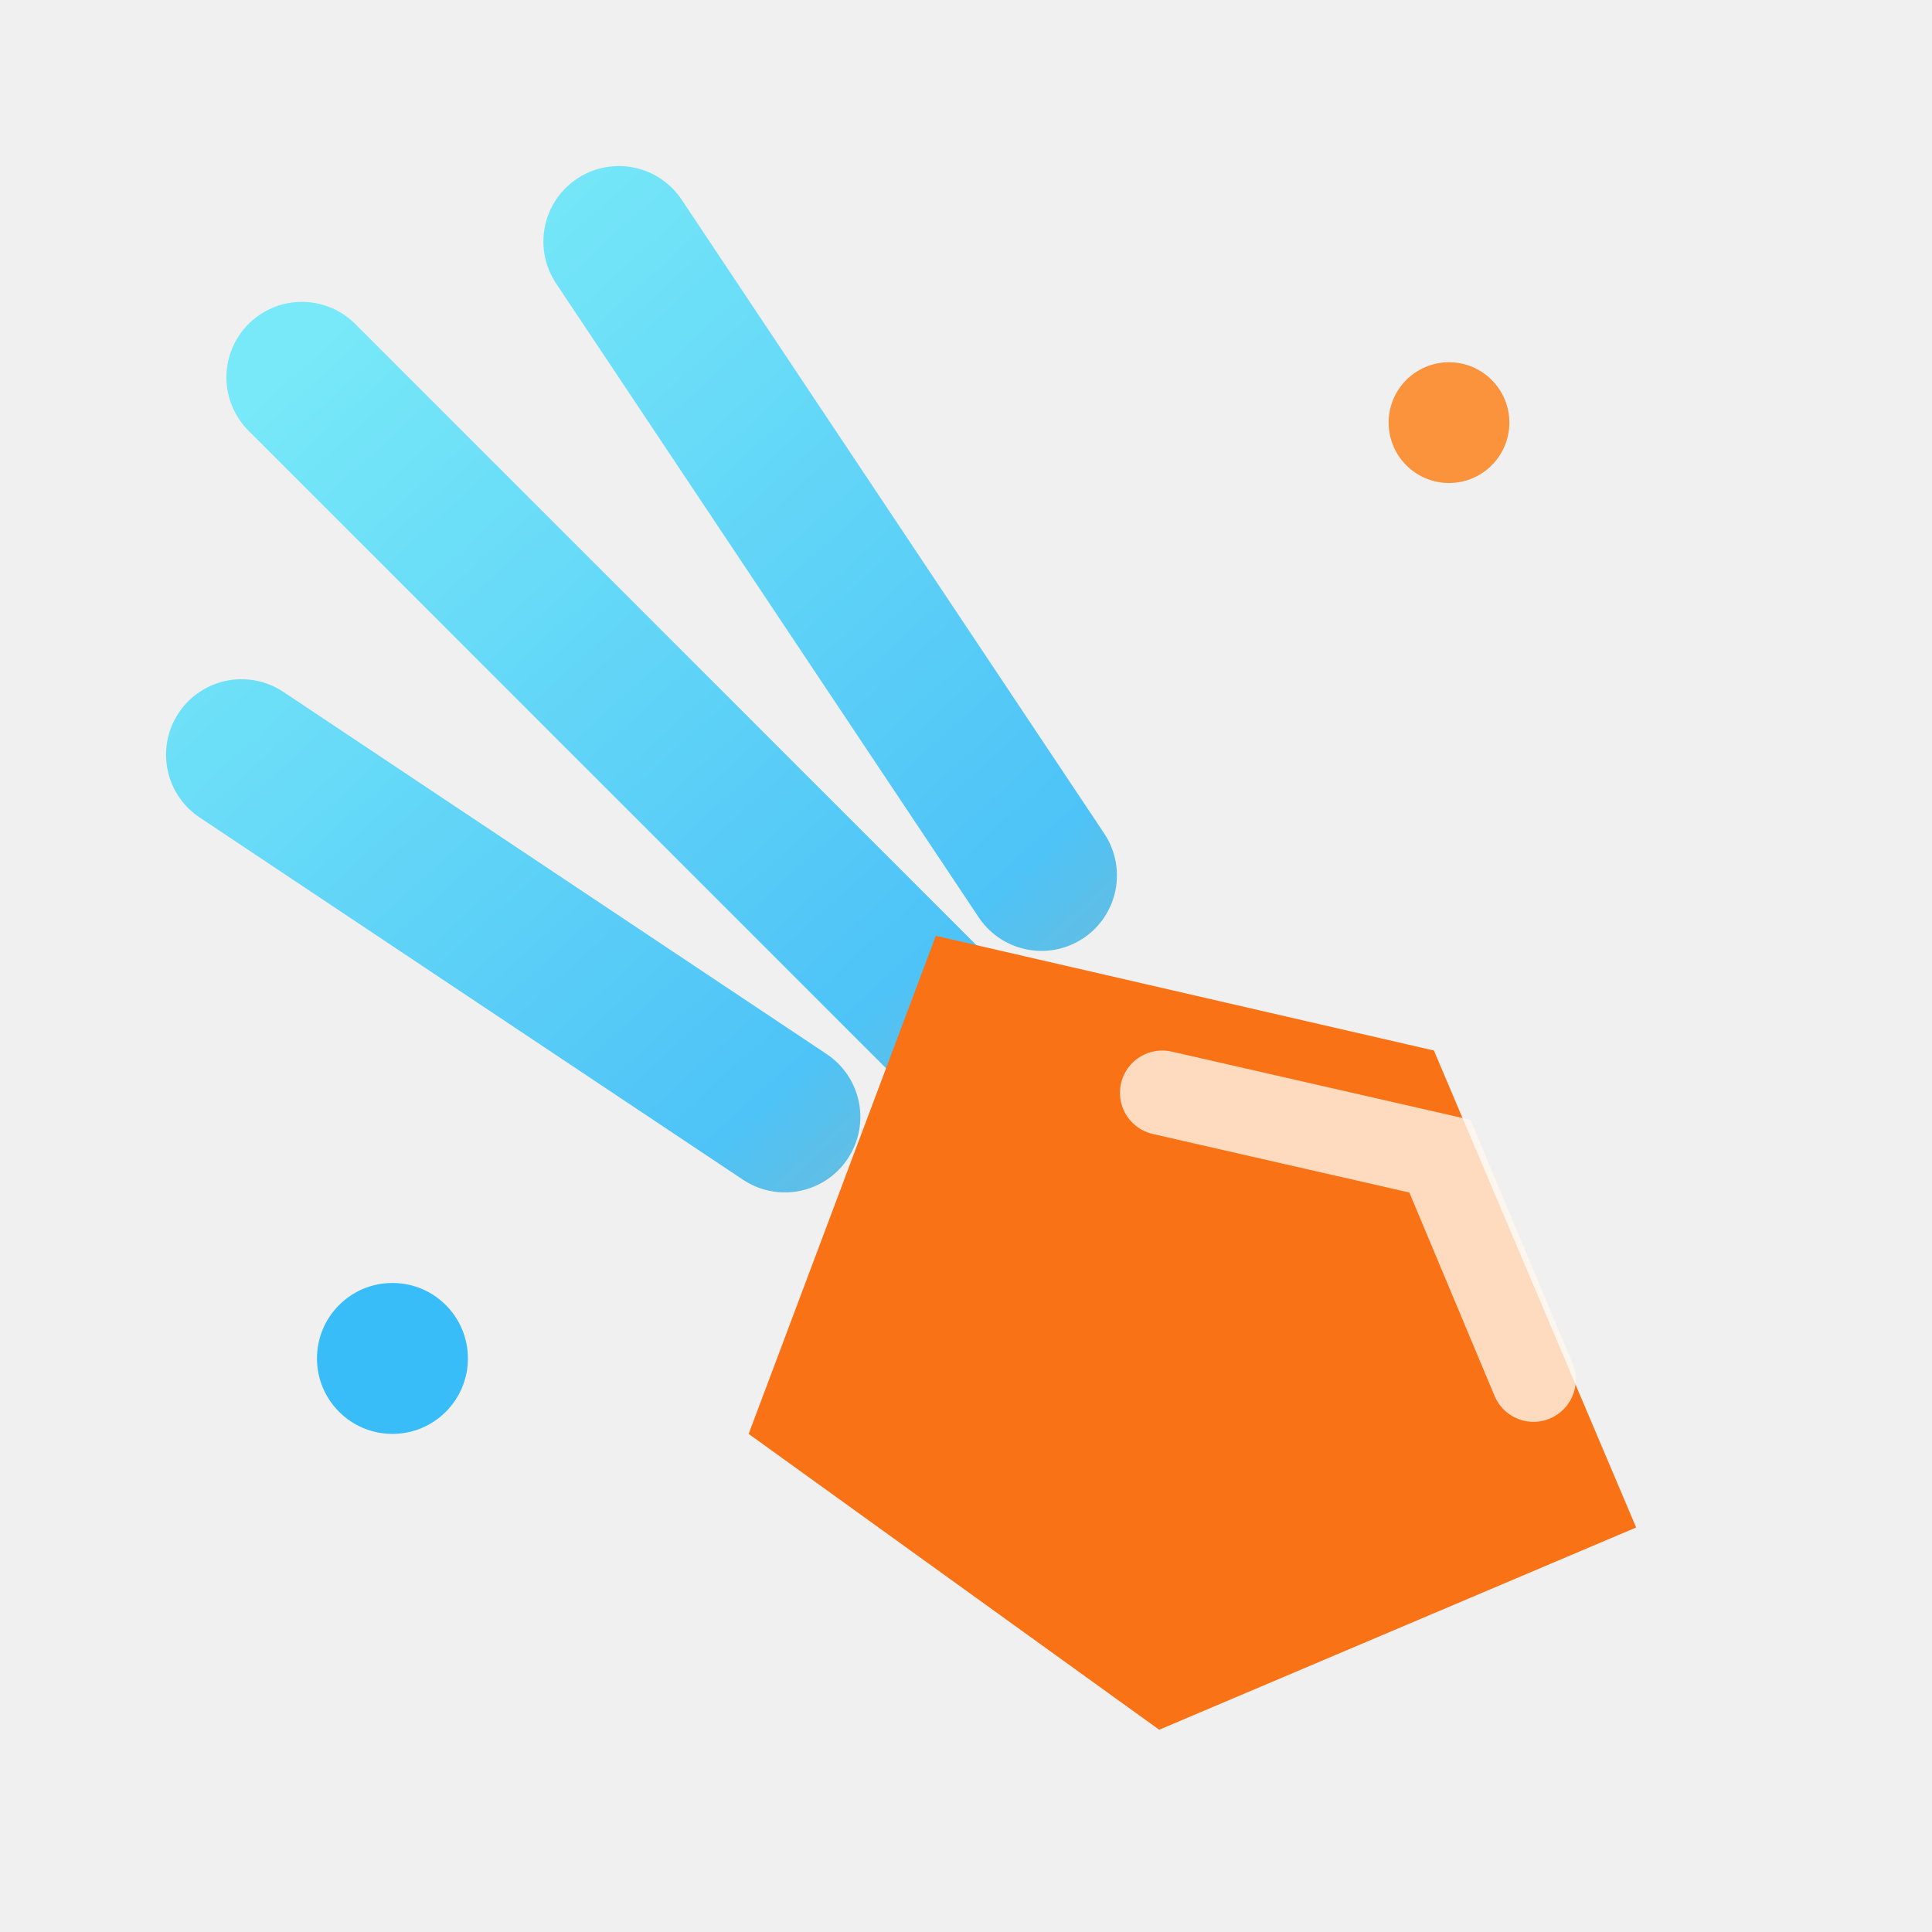
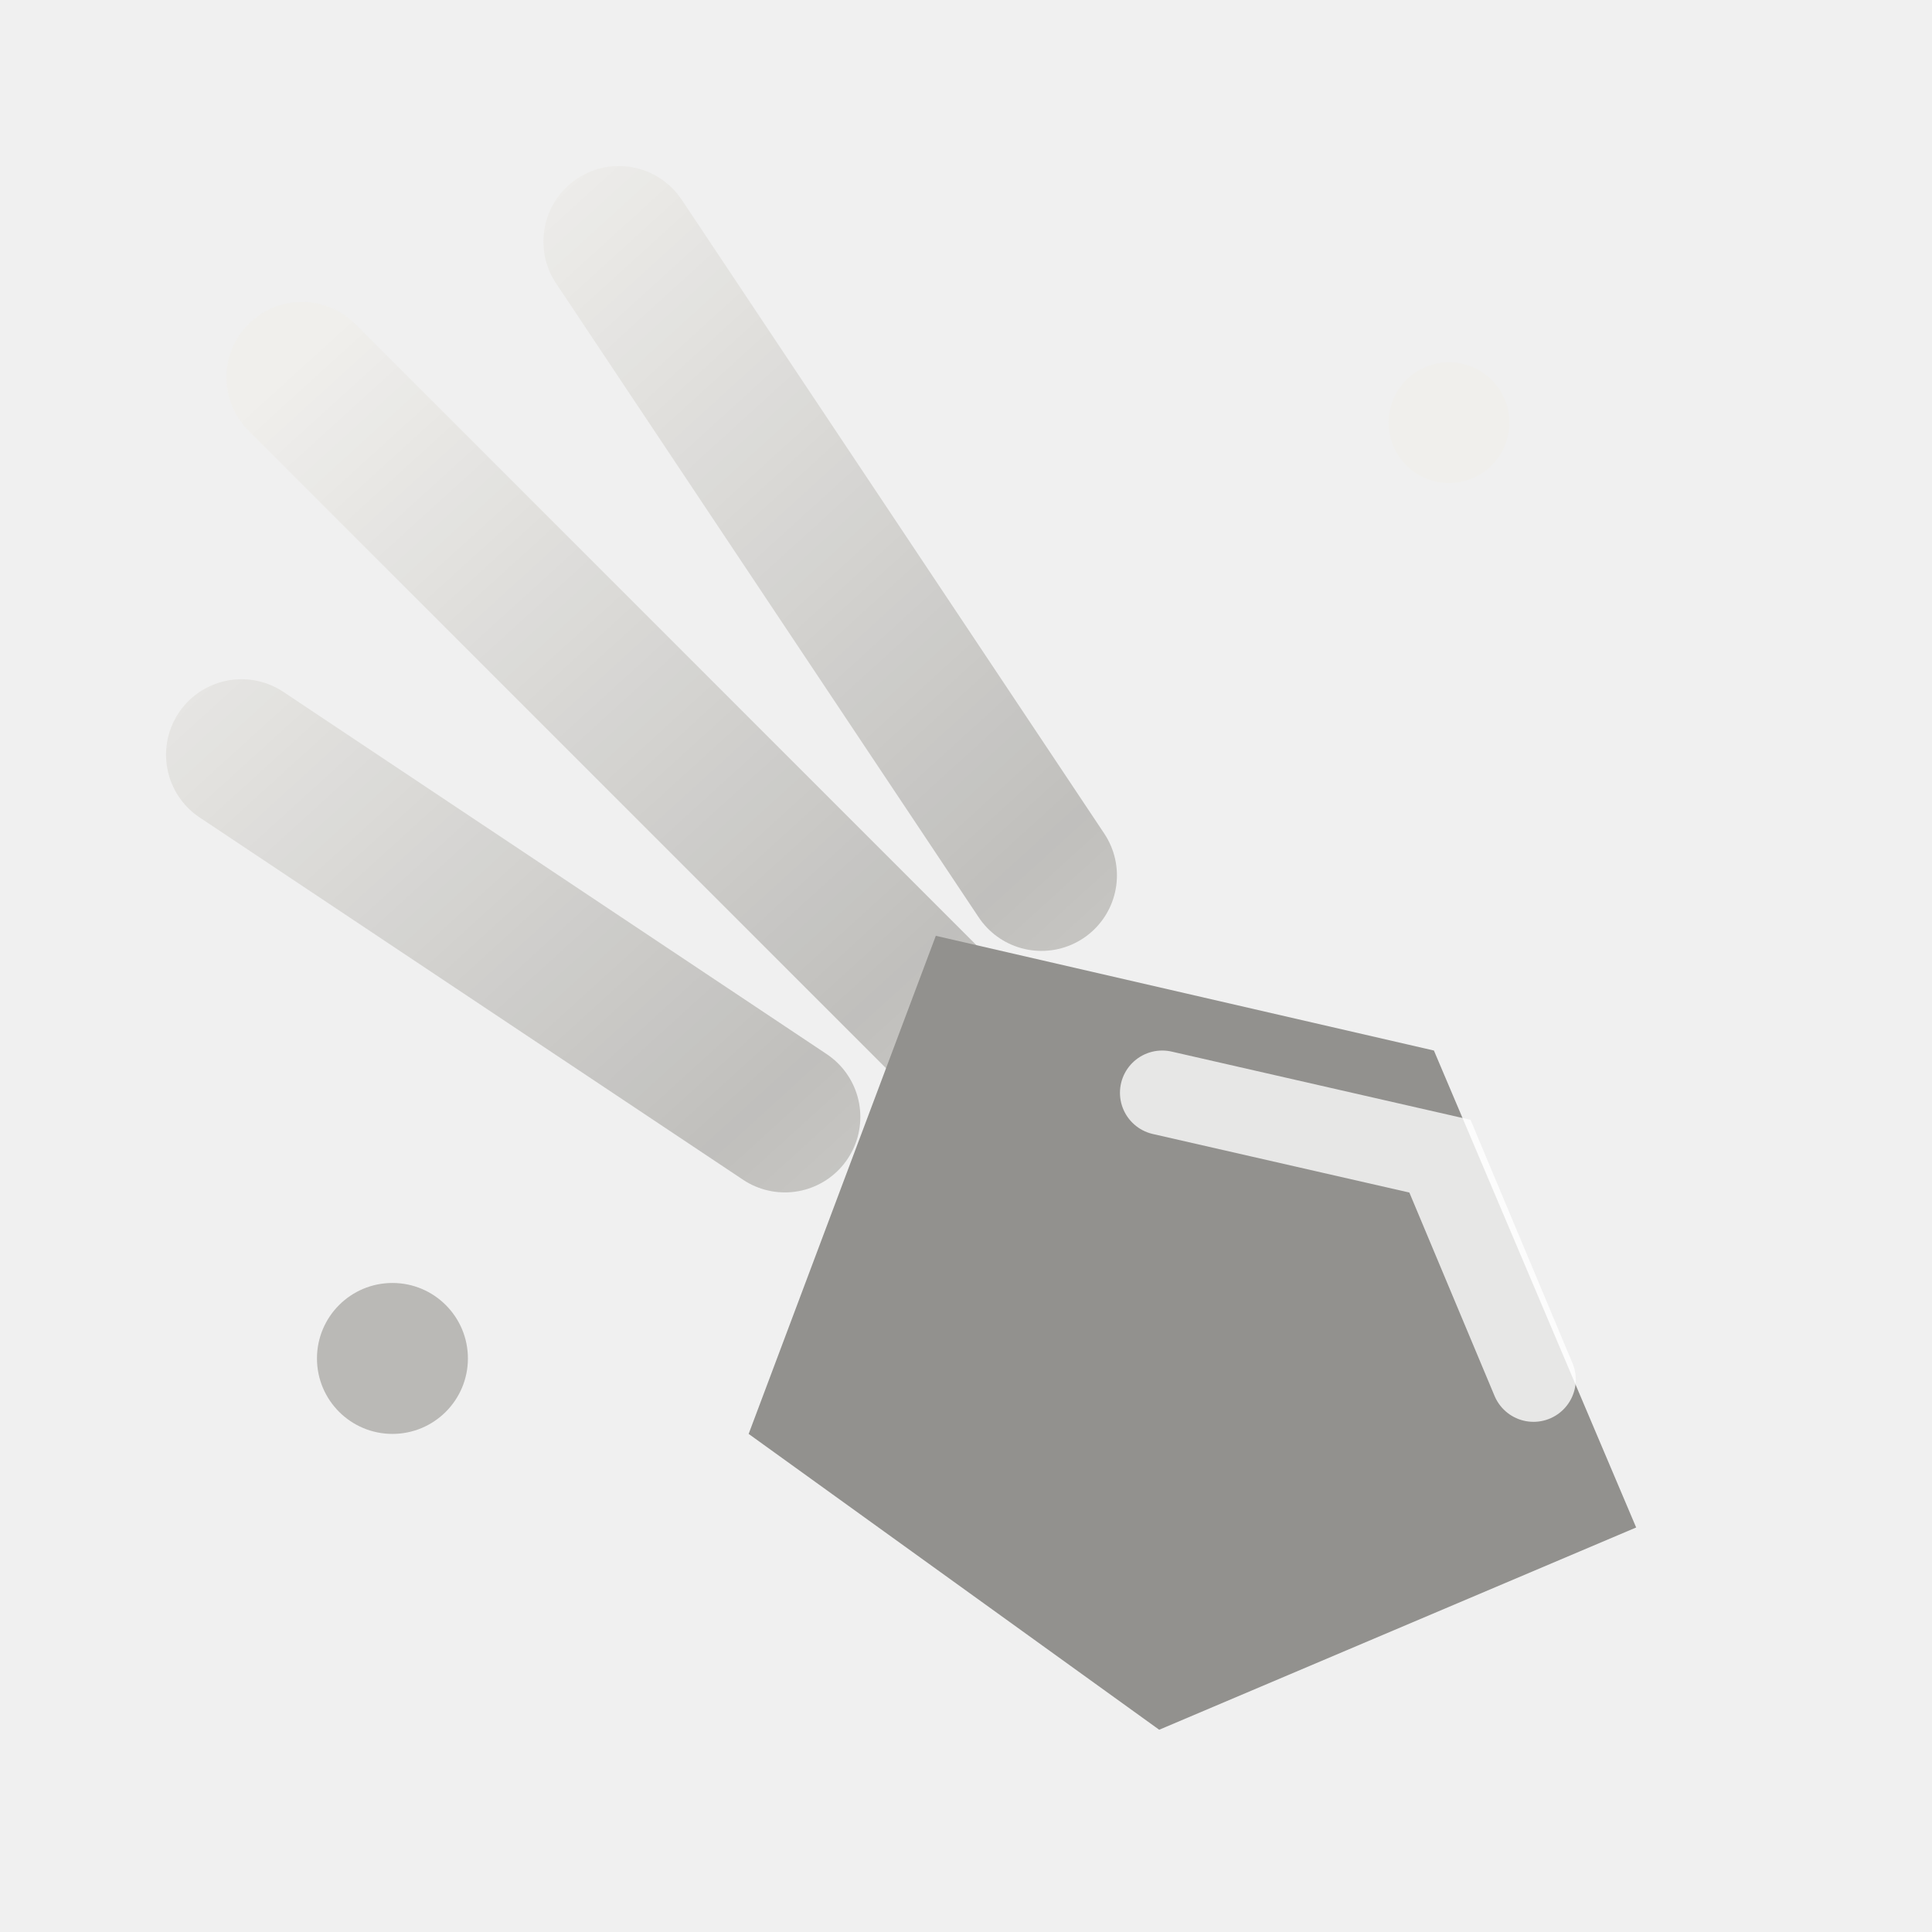
<svg xmlns="http://www.w3.org/2000/svg" viewBox="0 0 64 64" role="img" aria-labelledby="title">
  <defs>
    <linearGradient id="meteor" x1="12" y1="10" x2="52" y2="54" gradientUnits="userSpaceOnUse">
-       <stop stop-color="#67e8f9" />
-       <stop offset="0.48" stop-color="#38bdf8" />
-       <stop offset="1" stop-color="#fb923c" />
+       <stop stop-color="#f0efec" />
+       <stop offset="0.48" stop-color="#bab9b6" />
+       <stop offset="1" stop-color="#f0efec" />
    </linearGradient>
    <radialGradient id="core" cx="0" cy="0" r="1" gradientTransform="translate(43 43) rotate(45) scale(17)">
-       <stop stop-color="#fff7ed" />
-       <stop offset="0.35" stop-color="#fdba74" />
-       <stop offset="1" stop-color="#f97316" />
+       <stop stop-color="#ffffff" />
+       <stop offset="0.35" stop-color="#d4d3d0" />
+       <stop offset="1" stop-color="#92918e" />
    </radialGradient>
  </defs>
  <path d="M10 12.5 31.5 34M8 25l18 12M20.5 8l14 21" fill="none" stroke="url(#meteor)" stroke-width="5" stroke-linecap="round" opacity="0.88" />
  <path d="m31 31 16.5 3.8 6.7 15.8-15.8 6.7-13.6-9.8Z" fill="url(#core)" />
-   <path d="m38.5 36.2 9.2 2.1 3.1 7.4" fill="none" stroke="#fff7ed" stroke-width="2.8" stroke-linecap="round" opacity="0.78" />
-   <circle cx="13" cy="45" r="2.5" fill="#38bdf8" />
-   <circle cx="48" cy="14" r="2" fill="#fb923c" />
+   <path d="m38.5 36.2 9.2 2.1 3.1 7.4" fill="none" stroke="#ffffff" stroke-width="2.8" stroke-linecap="round" opacity="0.78" />
+   <circle cx="13" cy="45" r="2.5" fill="#bab9b6" />
+   <circle cx="48" cy="14" r="2" fill="#f0efec" />
</svg>
